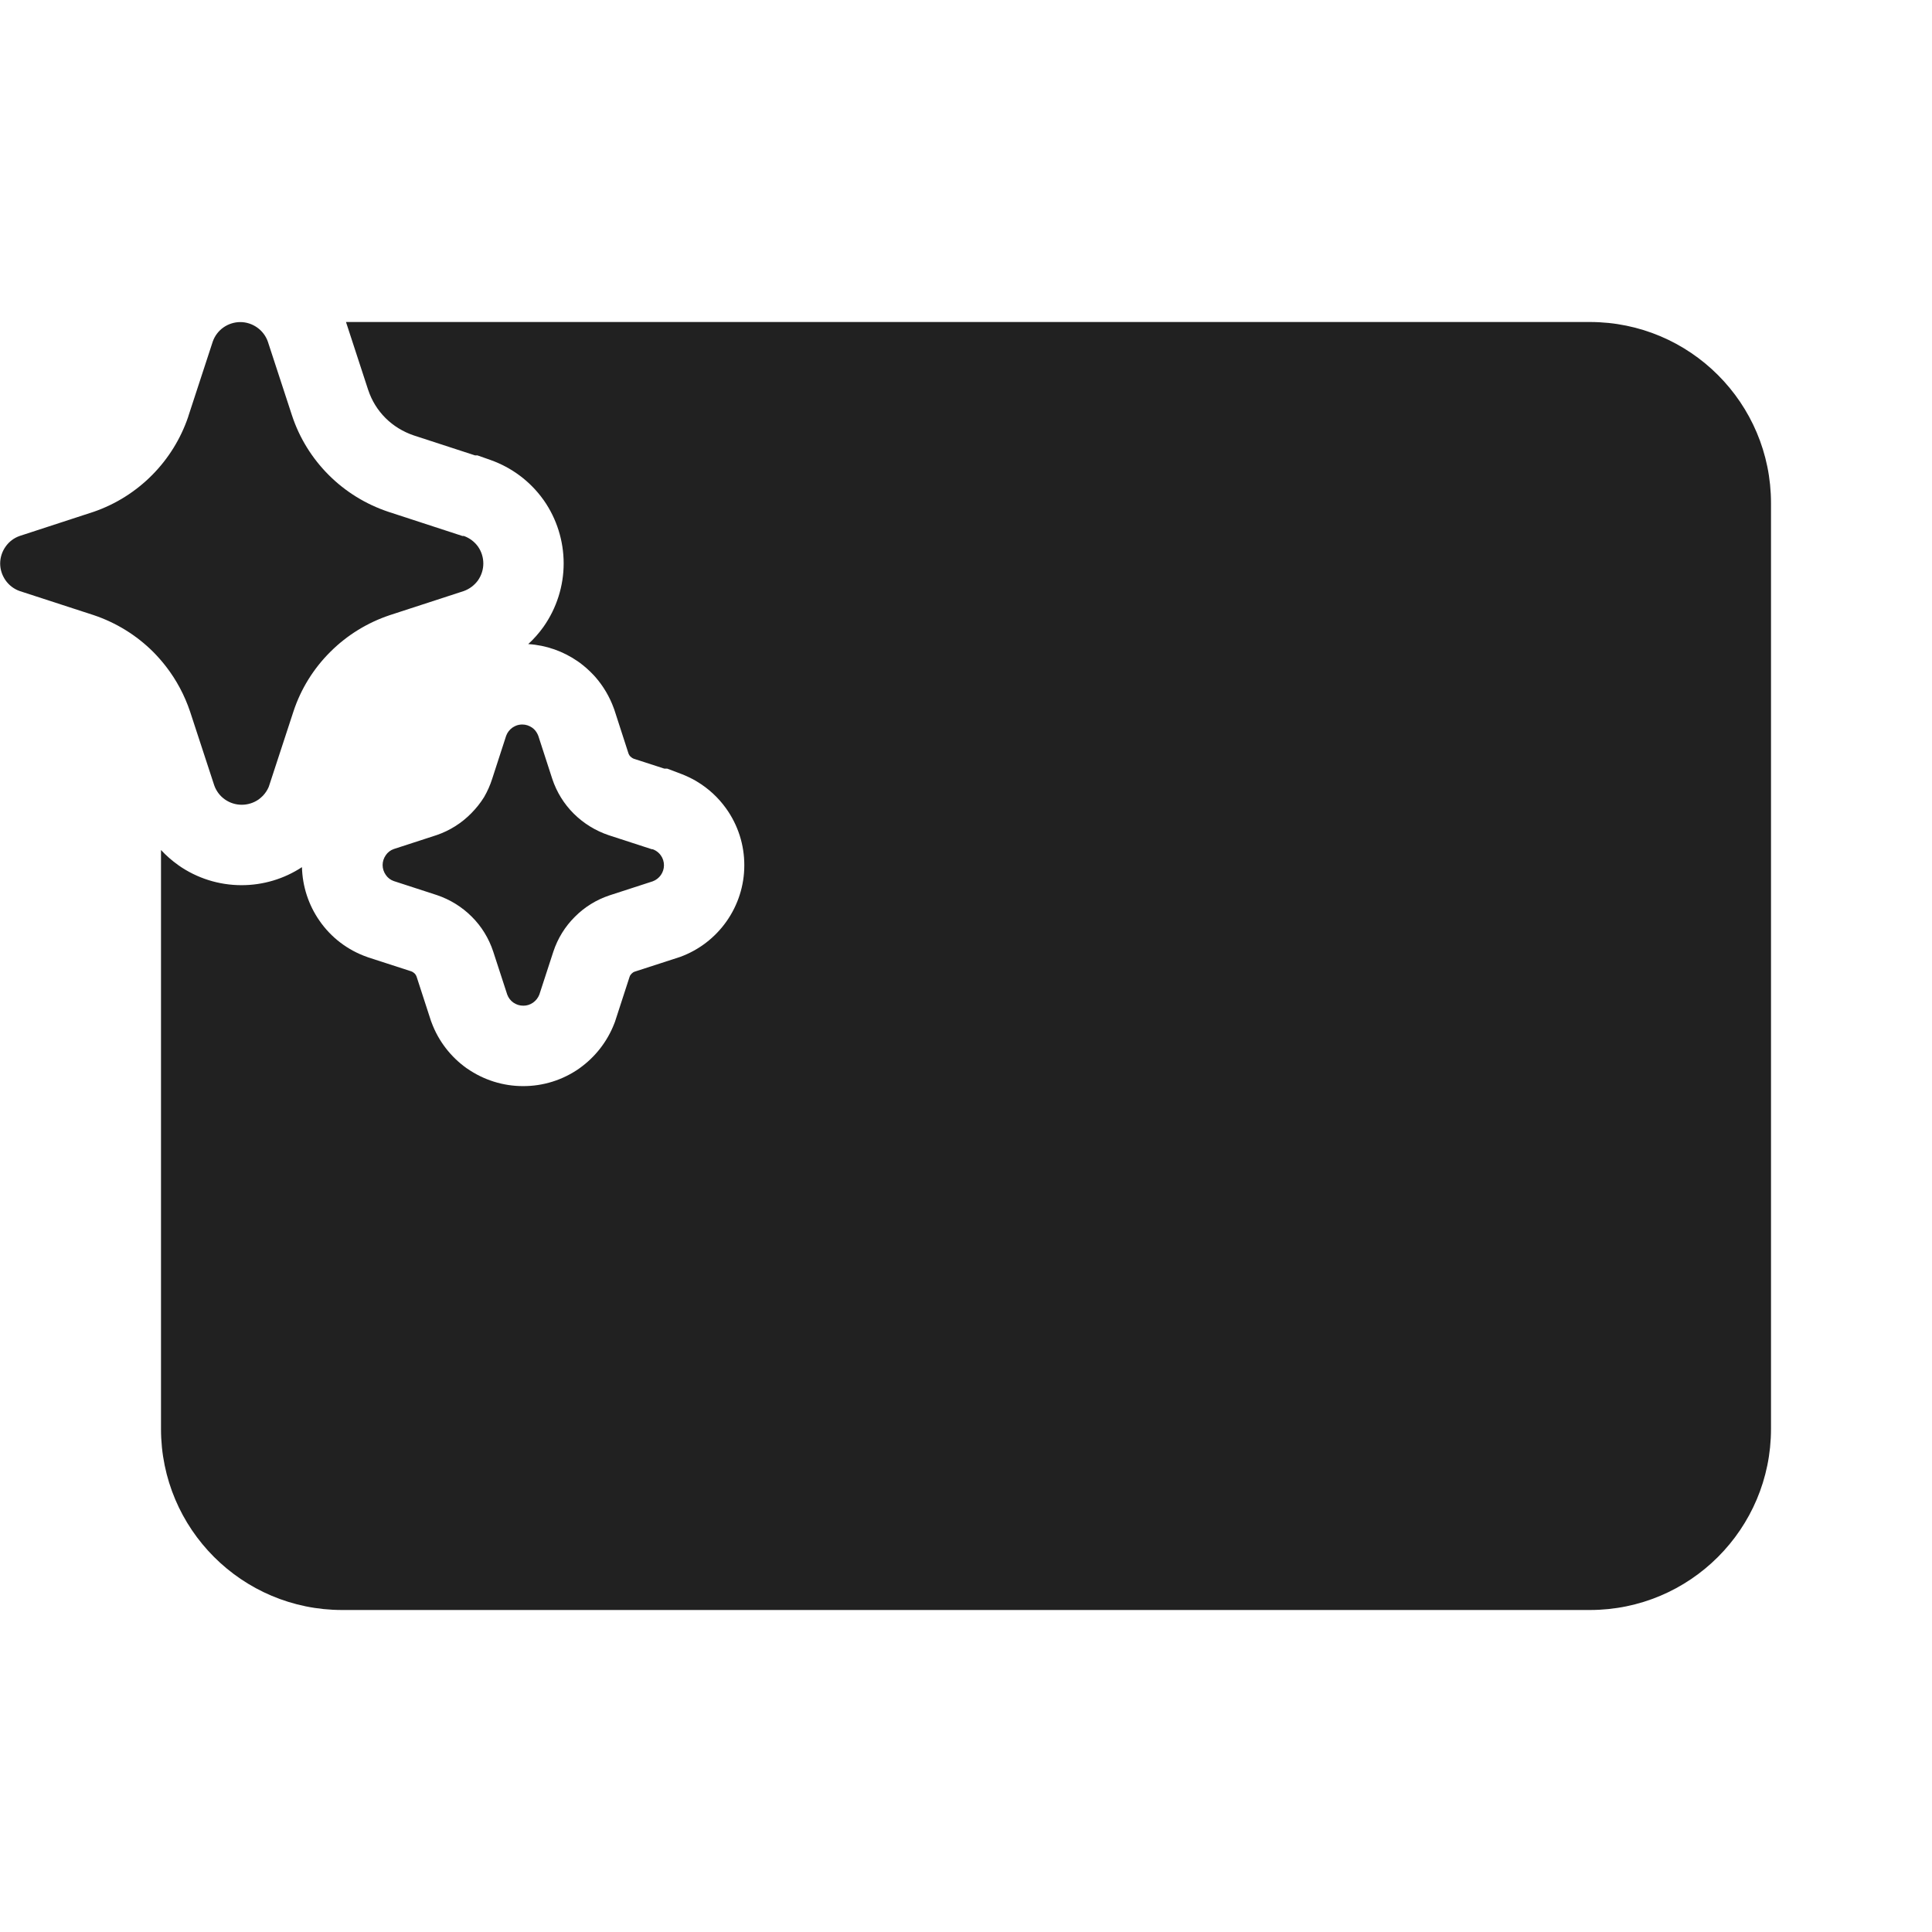
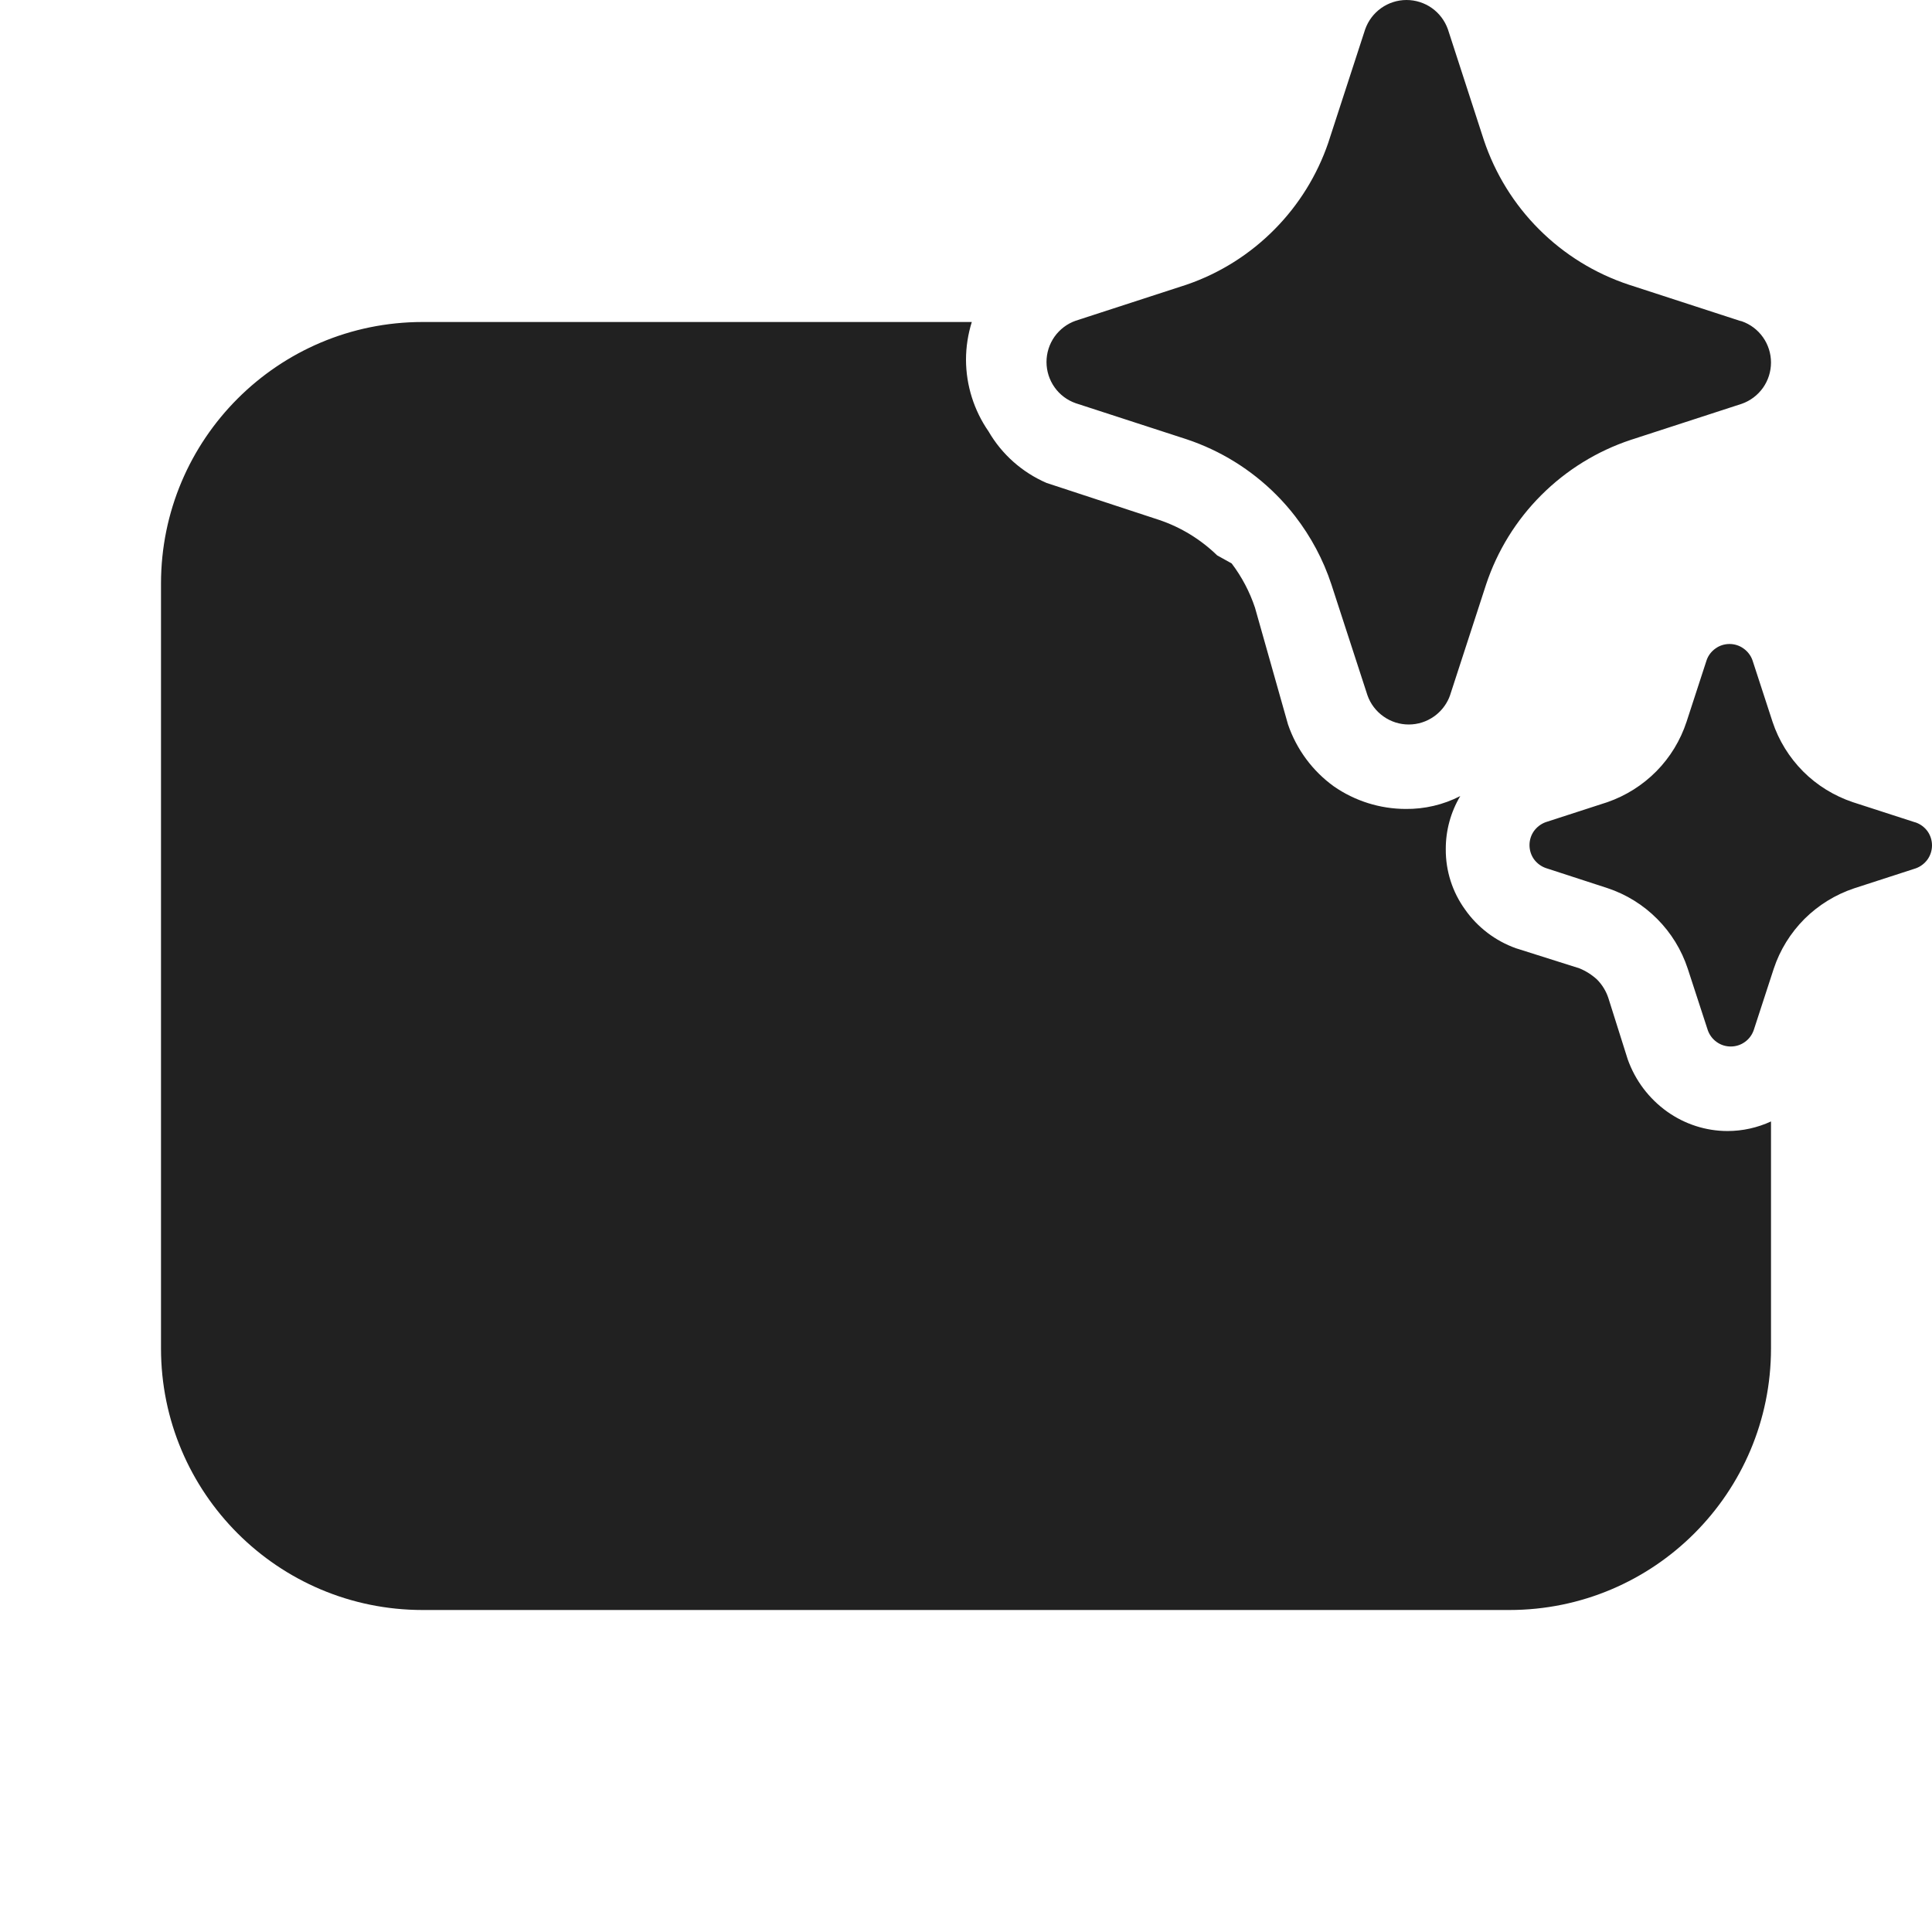
<svg xmlns="http://www.w3.org/2000/svg" width="24" height="24" viewBox="0 0 24 24" fill="none">
-   <path d="M6.562 8.001C6.784 8.015 6.998 8.09 7.181 8.218L7.191 8.225L7.201 8.232C7.262 8.277 7.319 8.328 7.371 8.383L7.383 8.396L7.394 8.408C7.495 8.523 7.573 8.656 7.625 8.799L7.631 8.815L7.808 9.362C7.813 9.375 7.821 9.388 7.831 9.398C7.844 9.41 7.859 9.42 7.875 9.426L8.252 9.548H8.288L8.46 9.613C8.523 9.637 8.584 9.666 8.642 9.699L8.648 9.703L8.655 9.707C8.799 9.793 8.923 9.907 9.02 10.043C9.168 10.249 9.247 10.497 9.246 10.75C9.246 11 9.168 11.243 9.024 11.447L9.026 11.444L9.019 11.453L9.024 11.447C8.882 11.648 8.683 11.801 8.452 11.886L8.434 11.892L7.885 12.07C7.87 12.075 7.857 12.084 7.847 12.094L7.845 12.096C7.834 12.107 7.826 12.119 7.821 12.134L7.64 12.691L7.63 12.717C7.543 12.94 7.393 13.132 7.199 13.27L7.194 13.274C6.989 13.417 6.746 13.493 6.497 13.492C6.249 13.492 6.008 13.416 5.805 13.275L5.801 13.273C5.6 13.131 5.446 12.932 5.361 12.701L5.354 12.683L5.175 12.132C5.17 12.118 5.162 12.104 5.152 12.094C5.139 12.082 5.125 12.072 5.108 12.066L4.571 11.892L4.561 11.888C4.32 11.804 4.112 11.646 3.967 11.435C3.832 11.24 3.757 11.01 3.751 10.772C3.529 10.918 3.268 10.996 3.001 10.996C2.72 10.996 2.447 10.91 2.217 10.749L2.215 10.747C2.137 10.692 2.065 10.629 2 10.559V17.75C2 18.993 3.007 20 4.25 20H19.75C20.993 20 22 18.993 22 17.75V6.25C22 5.007 20.993 4 19.75 4H4.298L4.574 4.845L4.575 4.847C4.618 4.977 4.691 5.095 4.788 5.192C4.886 5.29 5.006 5.363 5.137 5.408L5.901 5.657H5.931L6.093 5.714C6.356 5.807 6.585 5.978 6.748 6.205L6.756 6.216C6.916 6.445 7.002 6.719 7.002 6.999C7.002 7.279 6.915 7.553 6.754 7.783L6.747 7.793C6.692 7.869 6.63 7.939 6.562 8.001ZM2.661 9.755L2.361 8.839C2.293 8.637 2.192 8.447 2.061 8.278C2.013 8.216 1.96 8.156 1.905 8.1C1.697 7.892 1.443 7.735 1.163 7.641L0.244 7.342C0.173 7.317 0.112 7.27 0.069 7.209C0.026 7.147 0.002 7.075 0.002 7C0.002 6.925 0.026 6.852 0.069 6.791C0.112 6.729 0.173 6.683 0.244 6.658L1.163 6.358C1.439 6.263 1.689 6.105 1.894 5.897C2.093 5.695 2.244 5.451 2.336 5.183L2.343 5.16L2.643 4.243C2.668 4.172 2.714 4.111 2.775 4.068C2.836 4.025 2.91 4.001 2.985 4.001C3.06 4.001 3.133 4.025 3.194 4.068C3.255 4.111 3.302 4.172 3.327 4.243L3.627 5.16C3.719 5.44 3.876 5.693 4.084 5.901C4.292 6.109 4.546 6.265 4.825 6.358L5.744 6.658H5.762C5.833 6.683 5.894 6.729 5.938 6.79C5.981 6.851 6.004 6.925 6.004 7C6.004 7.074 5.981 7.147 5.938 7.209C5.894 7.27 5.833 7.316 5.762 7.342L4.844 7.641C4.565 7.734 4.311 7.89 4.103 8.098C3.894 8.306 3.737 8.559 3.645 8.839L3.345 9.755L3.337 9.778C3.32 9.817 3.296 9.853 3.267 9.884C3.25 9.901 3.232 9.917 3.213 9.931C3.151 9.974 3.078 9.997 3.003 9.997C2.928 9.997 2.855 9.974 2.794 9.931C2.732 9.888 2.686 9.826 2.661 9.755ZM5.427 10.373L4.892 10.547C4.851 10.561 4.816 10.588 4.792 10.624C4.767 10.66 4.753 10.702 4.753 10.746C4.753 10.79 4.767 10.832 4.792 10.868C4.816 10.904 4.851 10.931 4.892 10.945L5.427 11.119C5.59 11.174 5.738 11.265 5.86 11.387C5.982 11.508 6.073 11.657 6.127 11.821L6.301 12.355C6.316 12.396 6.343 12.431 6.378 12.455C6.414 12.48 6.456 12.493 6.5 12.493C6.544 12.494 6.586 12.48 6.622 12.455C6.657 12.43 6.684 12.396 6.7 12.355L6.874 11.821C6.928 11.658 7.019 11.51 7.141 11.389C7.262 11.267 7.41 11.176 7.573 11.122L8.109 10.948C8.149 10.933 8.184 10.906 8.209 10.871C8.234 10.835 8.248 10.793 8.248 10.749C8.248 10.705 8.235 10.662 8.209 10.626C8.192 10.602 8.17 10.582 8.145 10.567C8.133 10.56 8.12 10.554 8.107 10.549H8.096L7.561 10.375C7.398 10.32 7.25 10.229 7.128 10.108C7.006 9.987 6.915 9.839 6.861 9.677L6.687 9.141C6.677 9.115 6.663 9.091 6.645 9.07C6.634 9.058 6.623 9.048 6.61 9.039C6.574 9.014 6.532 9 6.488 9C6.461 9 6.434 9.005 6.409 9.015C6.394 9.022 6.379 9.03 6.365 9.039C6.33 9.064 6.303 9.099 6.288 9.139L6.114 9.675C6.089 9.754 6.055 9.83 6.014 9.901C5.969 9.974 5.916 10.04 5.856 10.101C5.736 10.224 5.589 10.317 5.427 10.373Z" fill="#212121" />
+   <path d="M16.088 6.412C16.016 6.319 15.938 6.23 15.854 6.146C15.542 5.833 15.161 5.597 14.741 5.457L13.363 5.009C13.257 4.972 13.165 4.903 13.1 4.811C13.035 4.719 13 4.609 13 4.497C13 4.384 13.035 4.274 13.1 4.182C13.165 4.091 13.257 4.021 13.363 3.984L14.741 3.536C15.155 3.394 15.53 3.157 15.837 2.845C16.136 2.542 16.362 2.176 16.5 1.774L16.511 1.74L16.959 0.363C16.997 0.257 17.066 0.165 17.158 0.1C17.25 0.035 17.36 0 17.472 0C17.585 0 17.695 0.035 17.787 0.1C17.879 0.165 17.948 0.257 17.986 0.363L18.433 1.74C18.573 2.158 18.808 2.539 19.12 2.85C19.432 3.162 19.813 3.397 20.232 3.536L21.609 3.984L21.637 3.991C21.743 4.028 21.835 4.097 21.9 4.189C21.965 4.281 22 4.391 22 4.503C22 4.616 21.965 4.726 21.9 4.818C21.835 4.909 21.743 4.979 21.637 5.016L20.259 5.464C19.84 5.603 19.459 5.838 19.147 6.15C18.835 6.461 18.6 6.842 18.461 7.26L18.013 8.637C18.009 8.649 18.005 8.66 18 8.671C17.96 8.763 17.896 8.842 17.814 8.9C17.722 8.965 17.613 9 17.5 9C17.387 9 17.278 8.965 17.186 8.9C17.094 8.835 17.024 8.743 16.987 8.637L16.539 7.26C16.438 6.953 16.285 6.667 16.088 6.412ZM23.783 10.213L23.017 9.965C22.785 9.887 22.573 9.757 22.4 9.584C22.227 9.41 22.096 9.199 22.019 8.966L21.77 8.202C21.749 8.143 21.71 8.092 21.659 8.056C21.608 8.019 21.547 8 21.485 8C21.422 8 21.361 8.019 21.31 8.056C21.259 8.092 21.22 8.143 21.2 8.202L20.951 8.966C20.875 9.197 20.747 9.408 20.576 9.581C20.405 9.754 20.197 9.885 19.967 9.965L19.202 10.213C19.143 10.234 19.092 10.273 19.055 10.324C19.019 10.375 19 10.436 19 10.498C19 10.561 19.019 10.622 19.055 10.673C19.092 10.724 19.143 10.762 19.202 10.783L19.967 11.032C20.2 11.109 20.412 11.24 20.585 11.414C20.759 11.588 20.889 11.8 20.966 12.034L21.215 12.798C21.236 12.857 21.274 12.908 21.325 12.944C21.376 12.981 21.437 13 21.5 13C21.563 13 21.624 12.981 21.675 12.944C21.726 12.908 21.764 12.857 21.785 12.798L22.034 12.034C22.111 11.801 22.242 11.59 22.415 11.416C22.589 11.243 22.8 11.113 23.033 11.035L23.798 10.787C23.857 10.766 23.908 10.727 23.945 10.676C23.981 10.625 24 10.564 24 10.502C24 10.439 23.981 10.378 23.945 10.327C23.908 10.276 23.857 10.238 23.798 10.217L23.783 10.213ZM12.072 4H5.25C3.455 4 2 5.455 2 7.25V16.75C2 18.545 3.455 20 5.25 20H18.75C20.545 20 22 18.545 22 16.75V13.931C21.831 14.009 21.647 14.05 21.46 14.05C21.191 14.05 20.929 13.965 20.71 13.809C20.484 13.648 20.313 13.421 20.22 13.159L19.98 12.399C19.952 12.313 19.904 12.234 19.84 12.169C19.776 12.11 19.701 12.062 19.62 12.029L18.83 11.779C18.576 11.688 18.355 11.52 18.2 11.299C18.042 11.081 17.958 10.818 17.96 10.549C17.959 10.317 18.021 10.089 18.14 9.889C17.93 9.997 17.696 10.052 17.46 10.049C17.142 10.048 16.831 9.95 16.57 9.769C16.305 9.578 16.106 9.309 16 8.999L15.59 7.549C15.524 7.351 15.426 7.165 15.3 6.999L15.12 6.899C14.916 6.701 14.67 6.55 14.4 6.459L13 5.999C12.698 5.868 12.445 5.644 12.28 5.359C12.099 5.098 12.001 4.787 12 4.469C12 4.309 12.025 4.151 12.072 4Z" fill="#212121" />
</svg>
